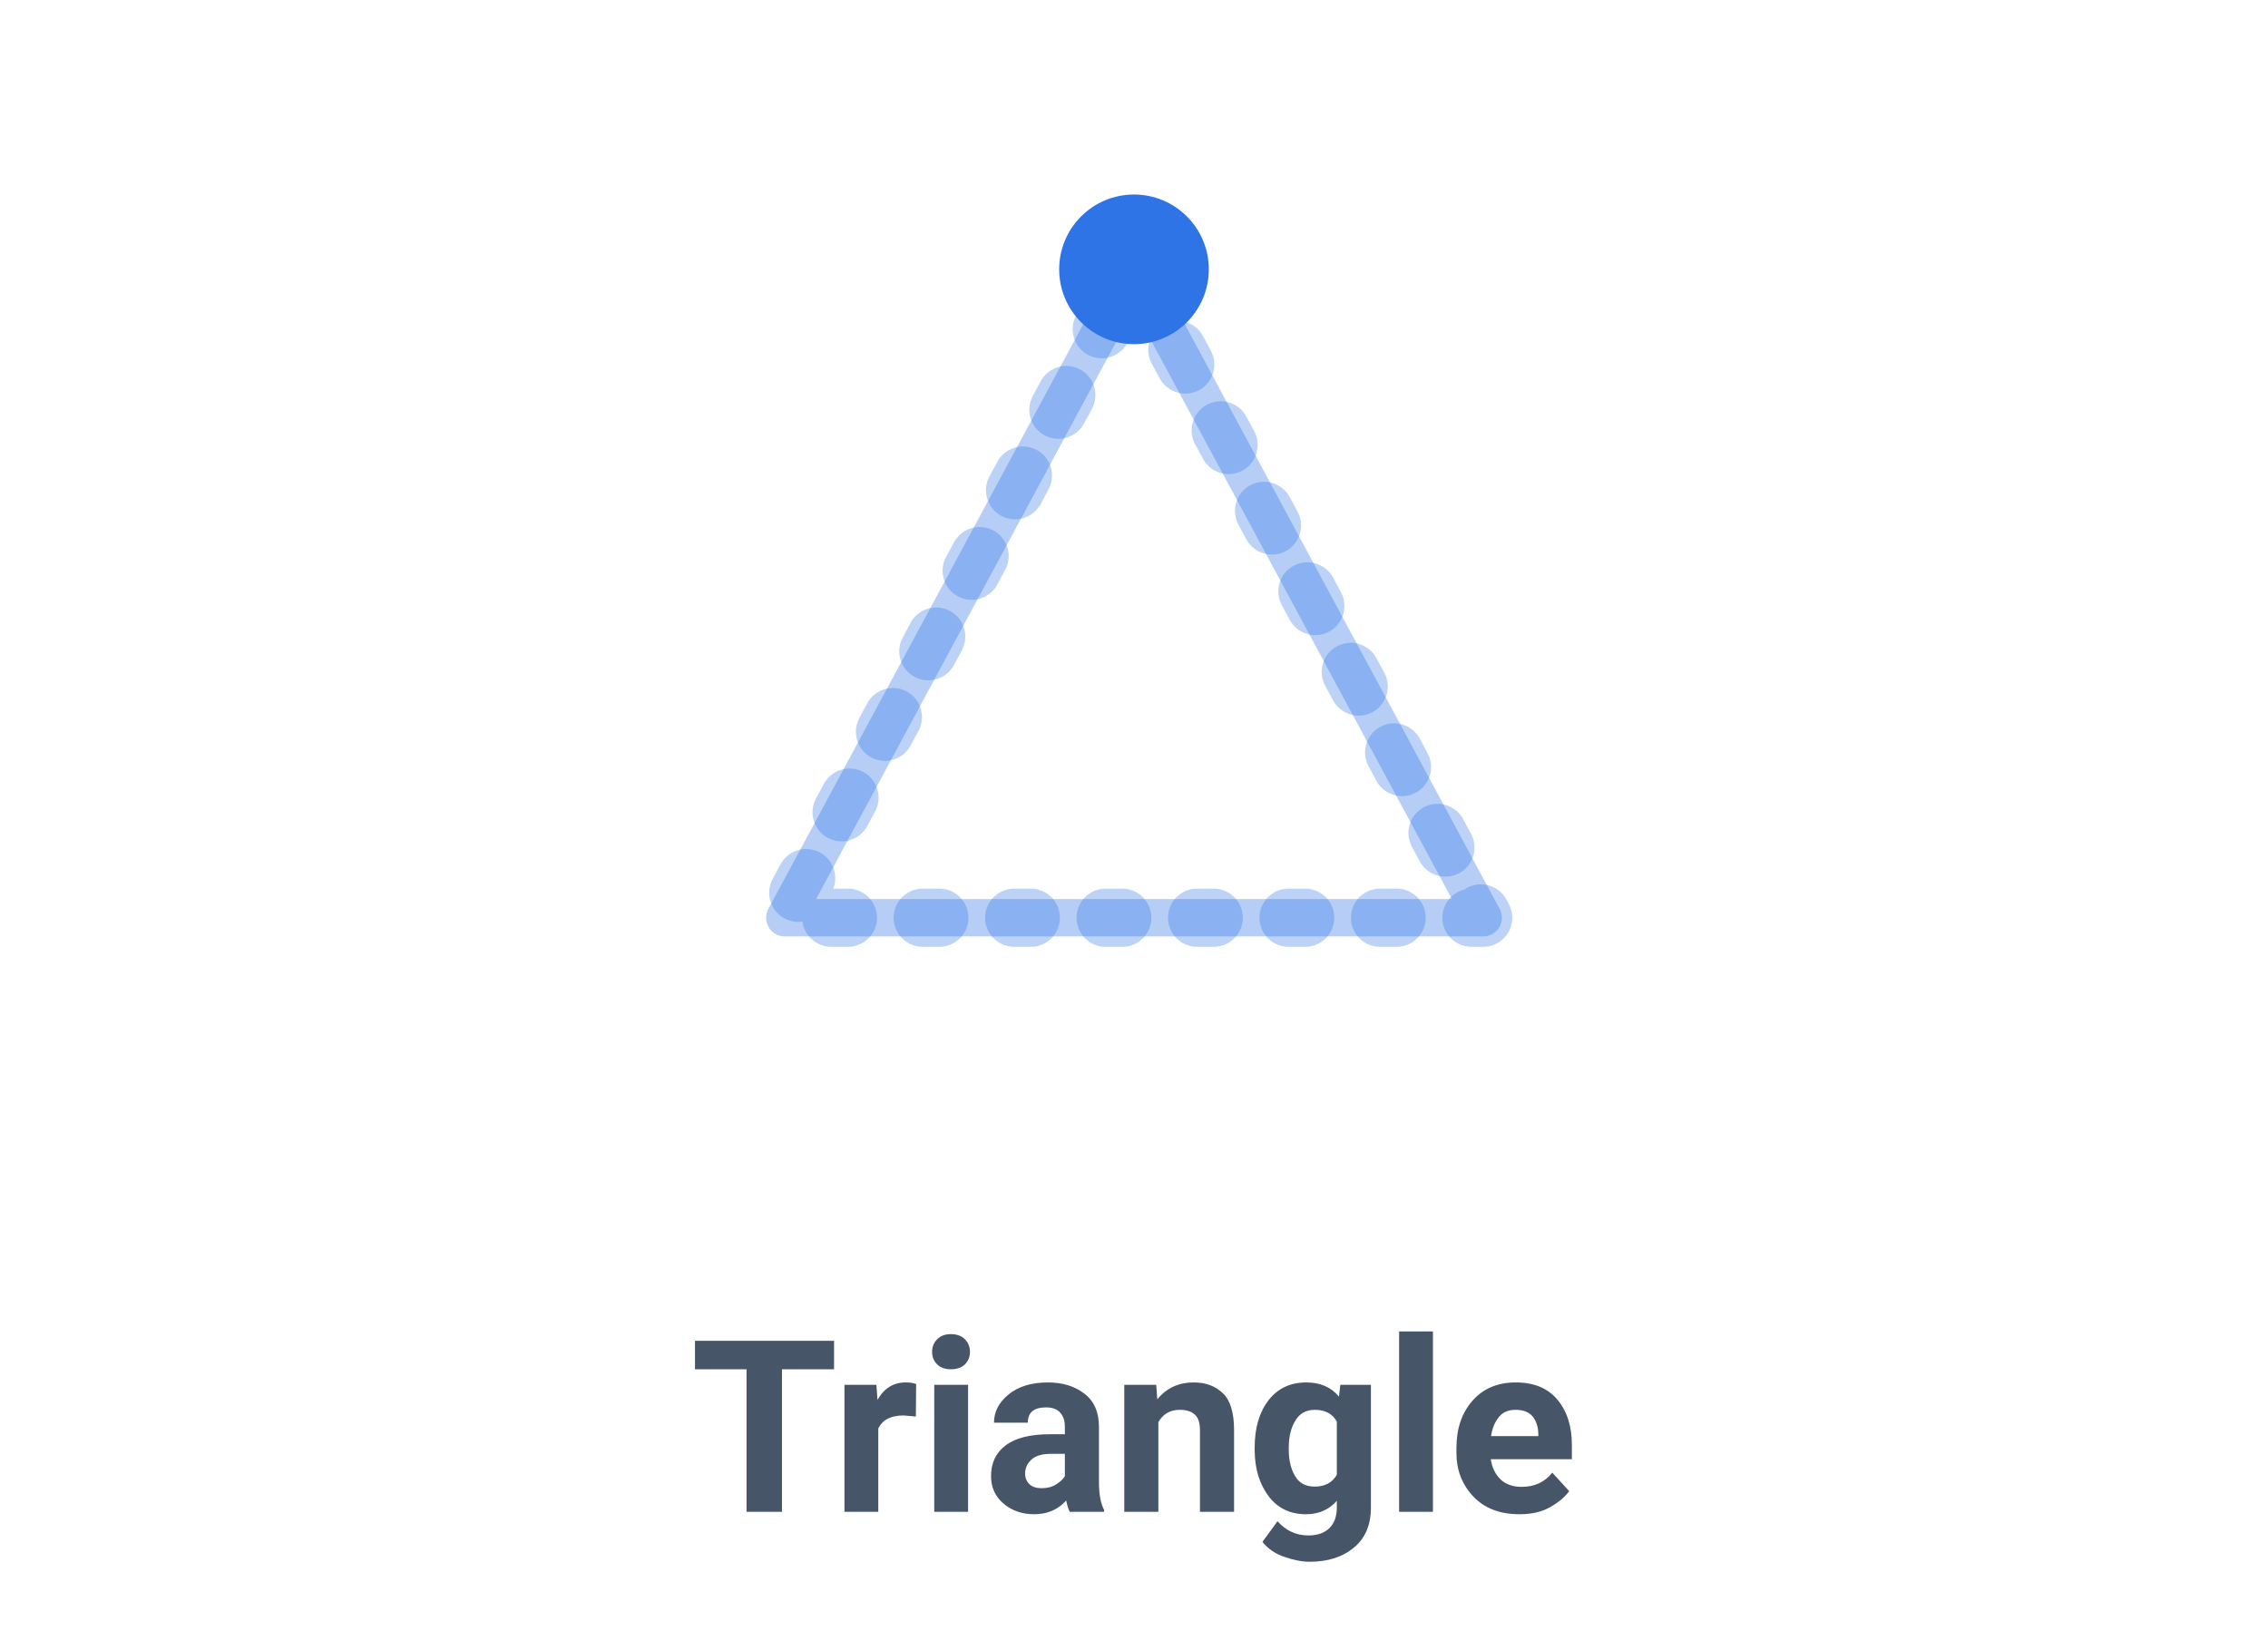
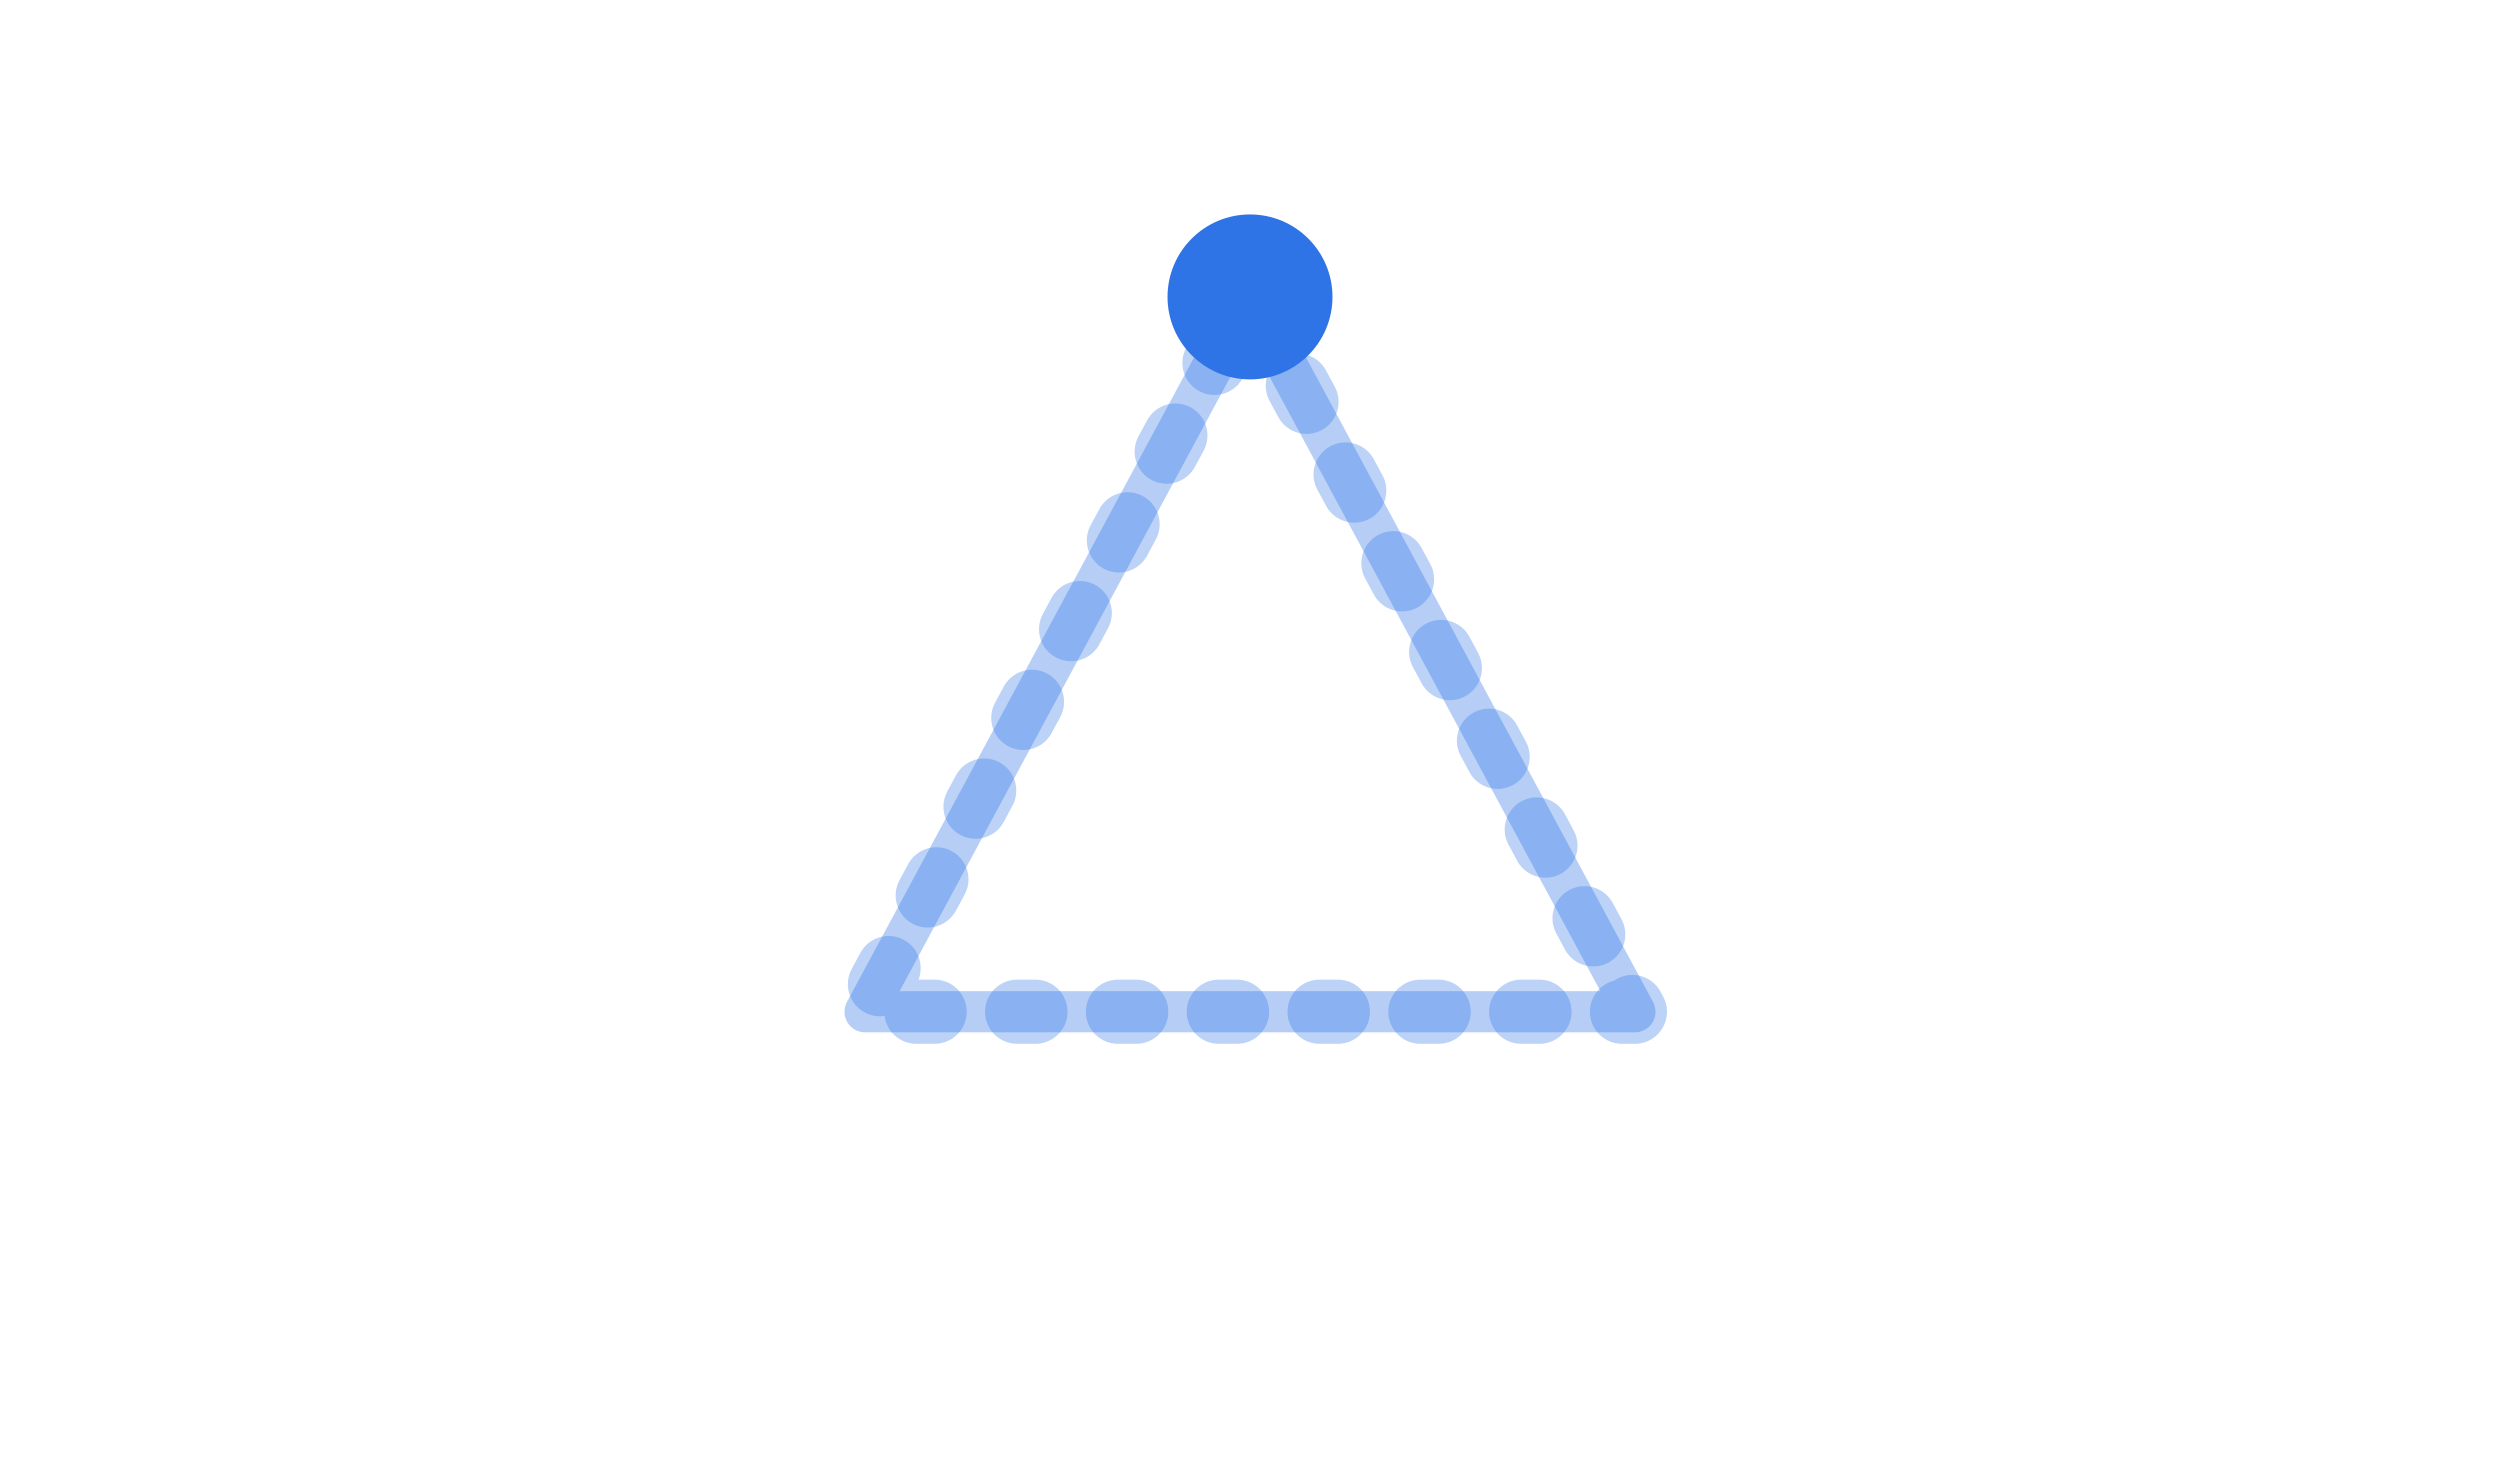
- <svg xmlns="http://www.w3.org/2000/svg" viewBox="0 0 132 96" role="img" aria-label="Triangle">
+ <svg xmlns="http://www.w3.org/2000/svg" viewBox="0 0 132 78" role="img" aria-label="Triangle">
  <svg x="30" y="6" width="72" height="60" viewBox="-12 -12 124 124" preserveAspectRatio="xMidYMid meet">
    <path d="M50,8 L92,86 L8,86 Z" fill="none" stroke="#bcd3f7" stroke-width="7" stroke-linecap="round" stroke-linejoin="round" stroke-dasharray="2 9" />
    <path d="M50,8 L92,86 L8,86 Z" fill="none" stroke="#2f74e6" stroke-width="4.5" stroke-linecap="round" stroke-linejoin="round" opacity="0.35" />
    <circle cx="50" cy="8" r="9" fill="#2f74e6" />
  </svg>
-   <text x="66" y="88" text-anchor="middle" font-family="-apple-system,Segoe UI,Roboto,Helvetica,Arial,sans-serif" font-size="14" font-weight="600" fill="#475569">Triangle</text>
</svg>
